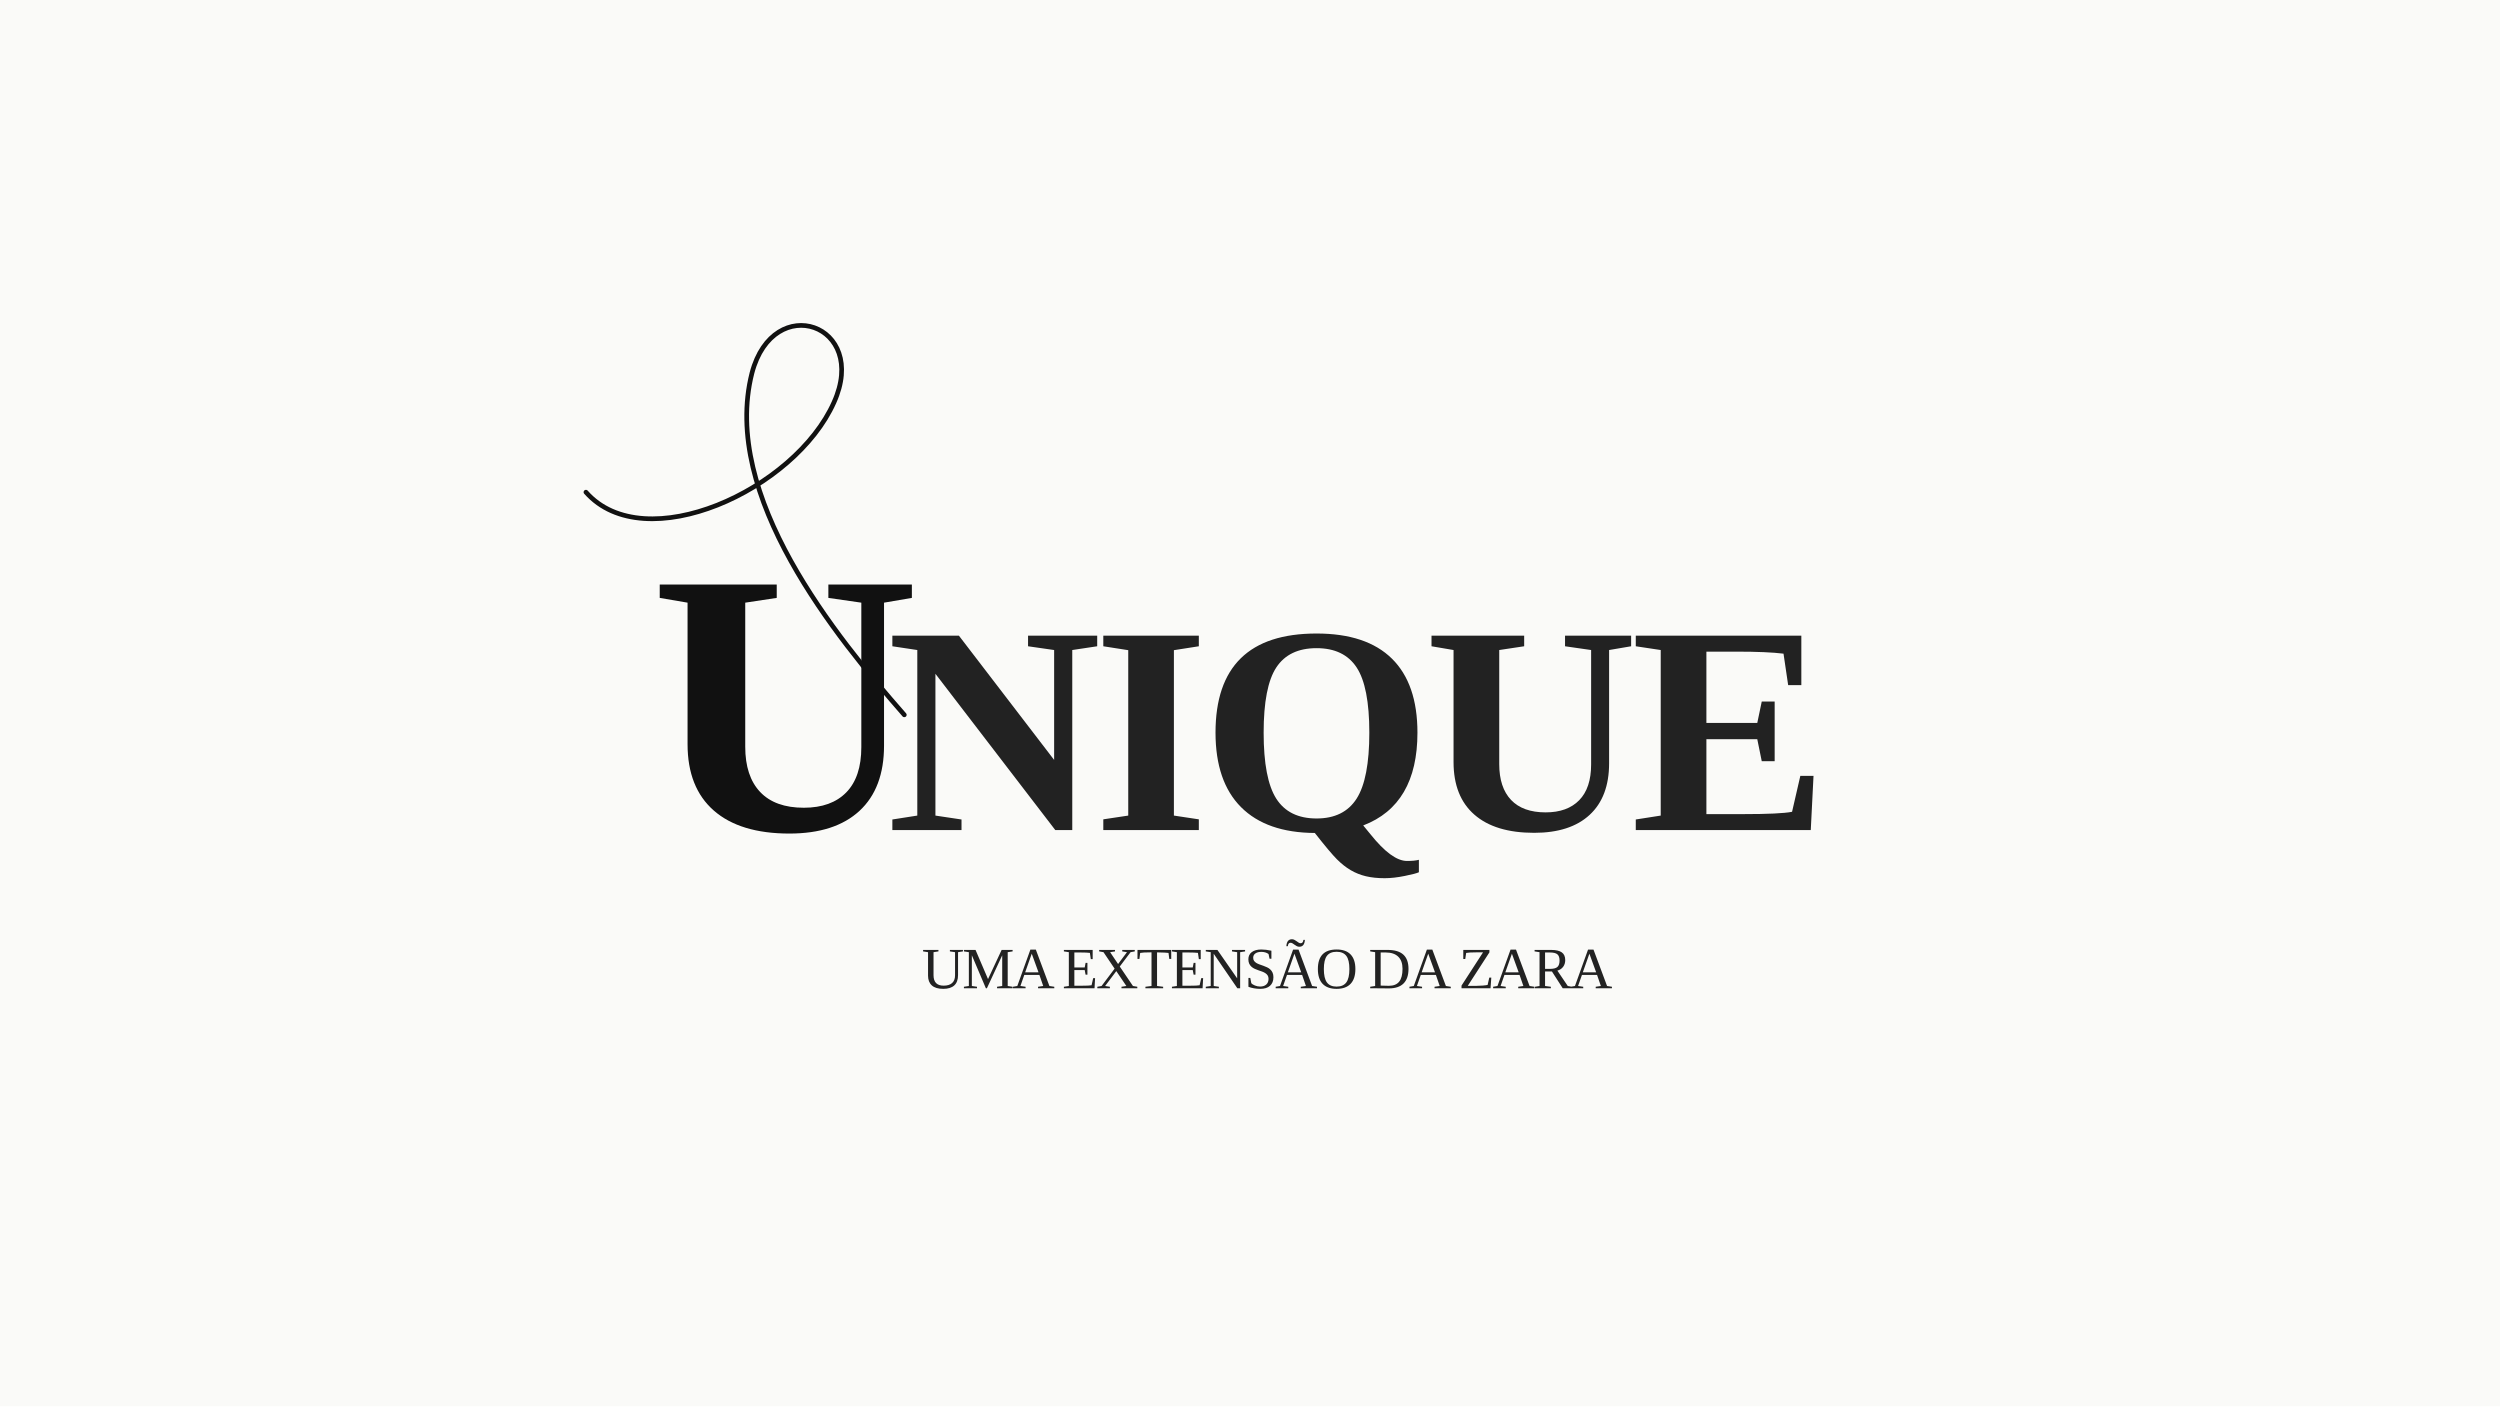
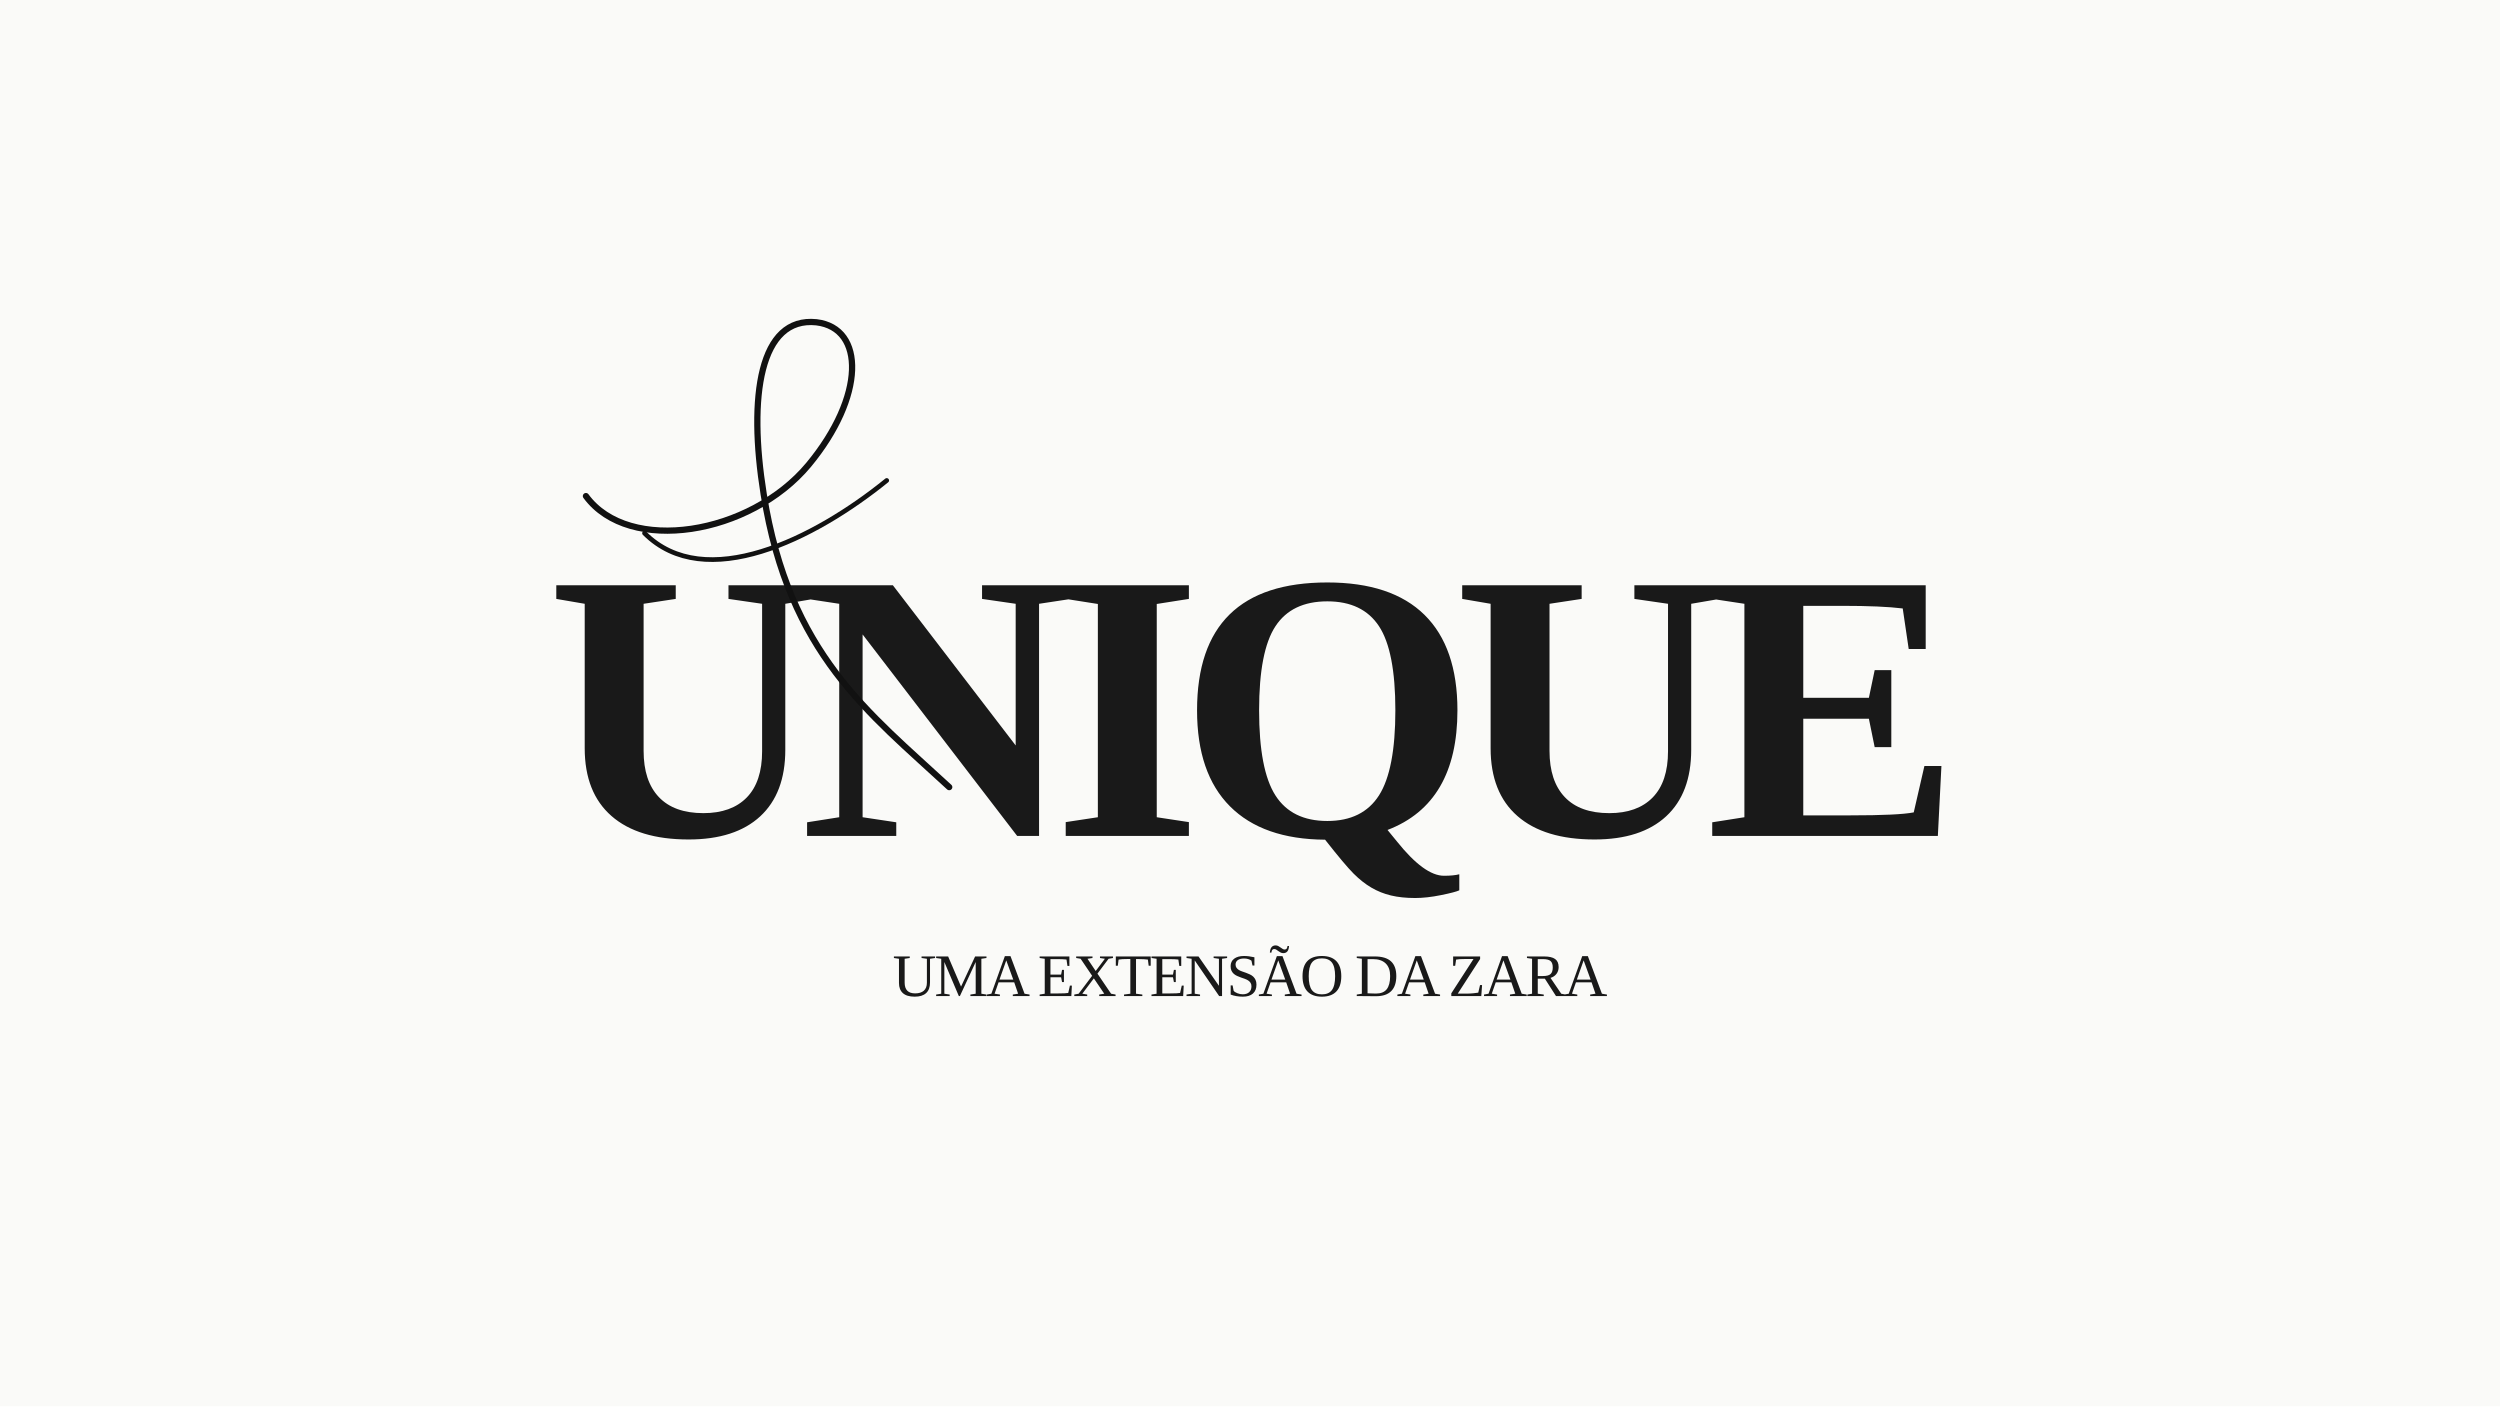
<svg xmlns="http://www.w3.org/2000/svg" width="1280" height="720" viewBox="0 0 1280 720" fill="none">
  <rect width="1280" height="720" fill="#FAFAF8" />
-   <path d="M300 252C330 286 407 251 427 206C445 166 396 149 385 191C369 254 428 326 463 366" stroke="#111111" stroke-width="2.4" stroke-linecap="round" />
-   <text x="333" y="425" fill="#111111" font-family="Georgia, 'Times New Roman', serif" font-size="192" font-weight="700" letter-spacing="-13">U</text>
-   <text x="454" y="425" fill="#222222" font-family="Georgia, 'Times New Roman', serif" font-size="152" font-weight="700" letter-spacing="-4">NIQUE</text>
-   <text x="472" y="506" fill="#222222" font-family="Georgia, 'Times New Roman', serif" font-size="30" letter-spacing="-1">UMA EXTENSÃO DA ZARA</text>
+   <g transform="translate(0 4)">
+     <text x="642" y="424" text-anchor="middle" fill="#191919" font-family="Georgia, 'Times New Roman', serif" font-size="196" font-weight="700" letter-spacing="-12">UNIQUE</text>
+     <path d="M300 250C322 280 384 270 414 234C443 199 443 164 418 161C389 158 383 199 391 249C404 331 445 361 486 399" stroke="#111111" stroke-width="3.2" stroke-linecap="round" stroke-linejoin="round" fill="none" />
+     <path d="M330 269C361 300 417 272 454 242" stroke="#111111" stroke-width="2.4" stroke-linecap="round" stroke-linejoin="round" fill="none" />
+     <text x="640" y="506" text-anchor="middle" fill="#191919" font-family="Georgia, 'Times New Roman', serif" font-size="31" font-weight="400" letter-spacing="-1">UMA EXTENSÃO DA ZARA</text>
+   </g>
</svg>
